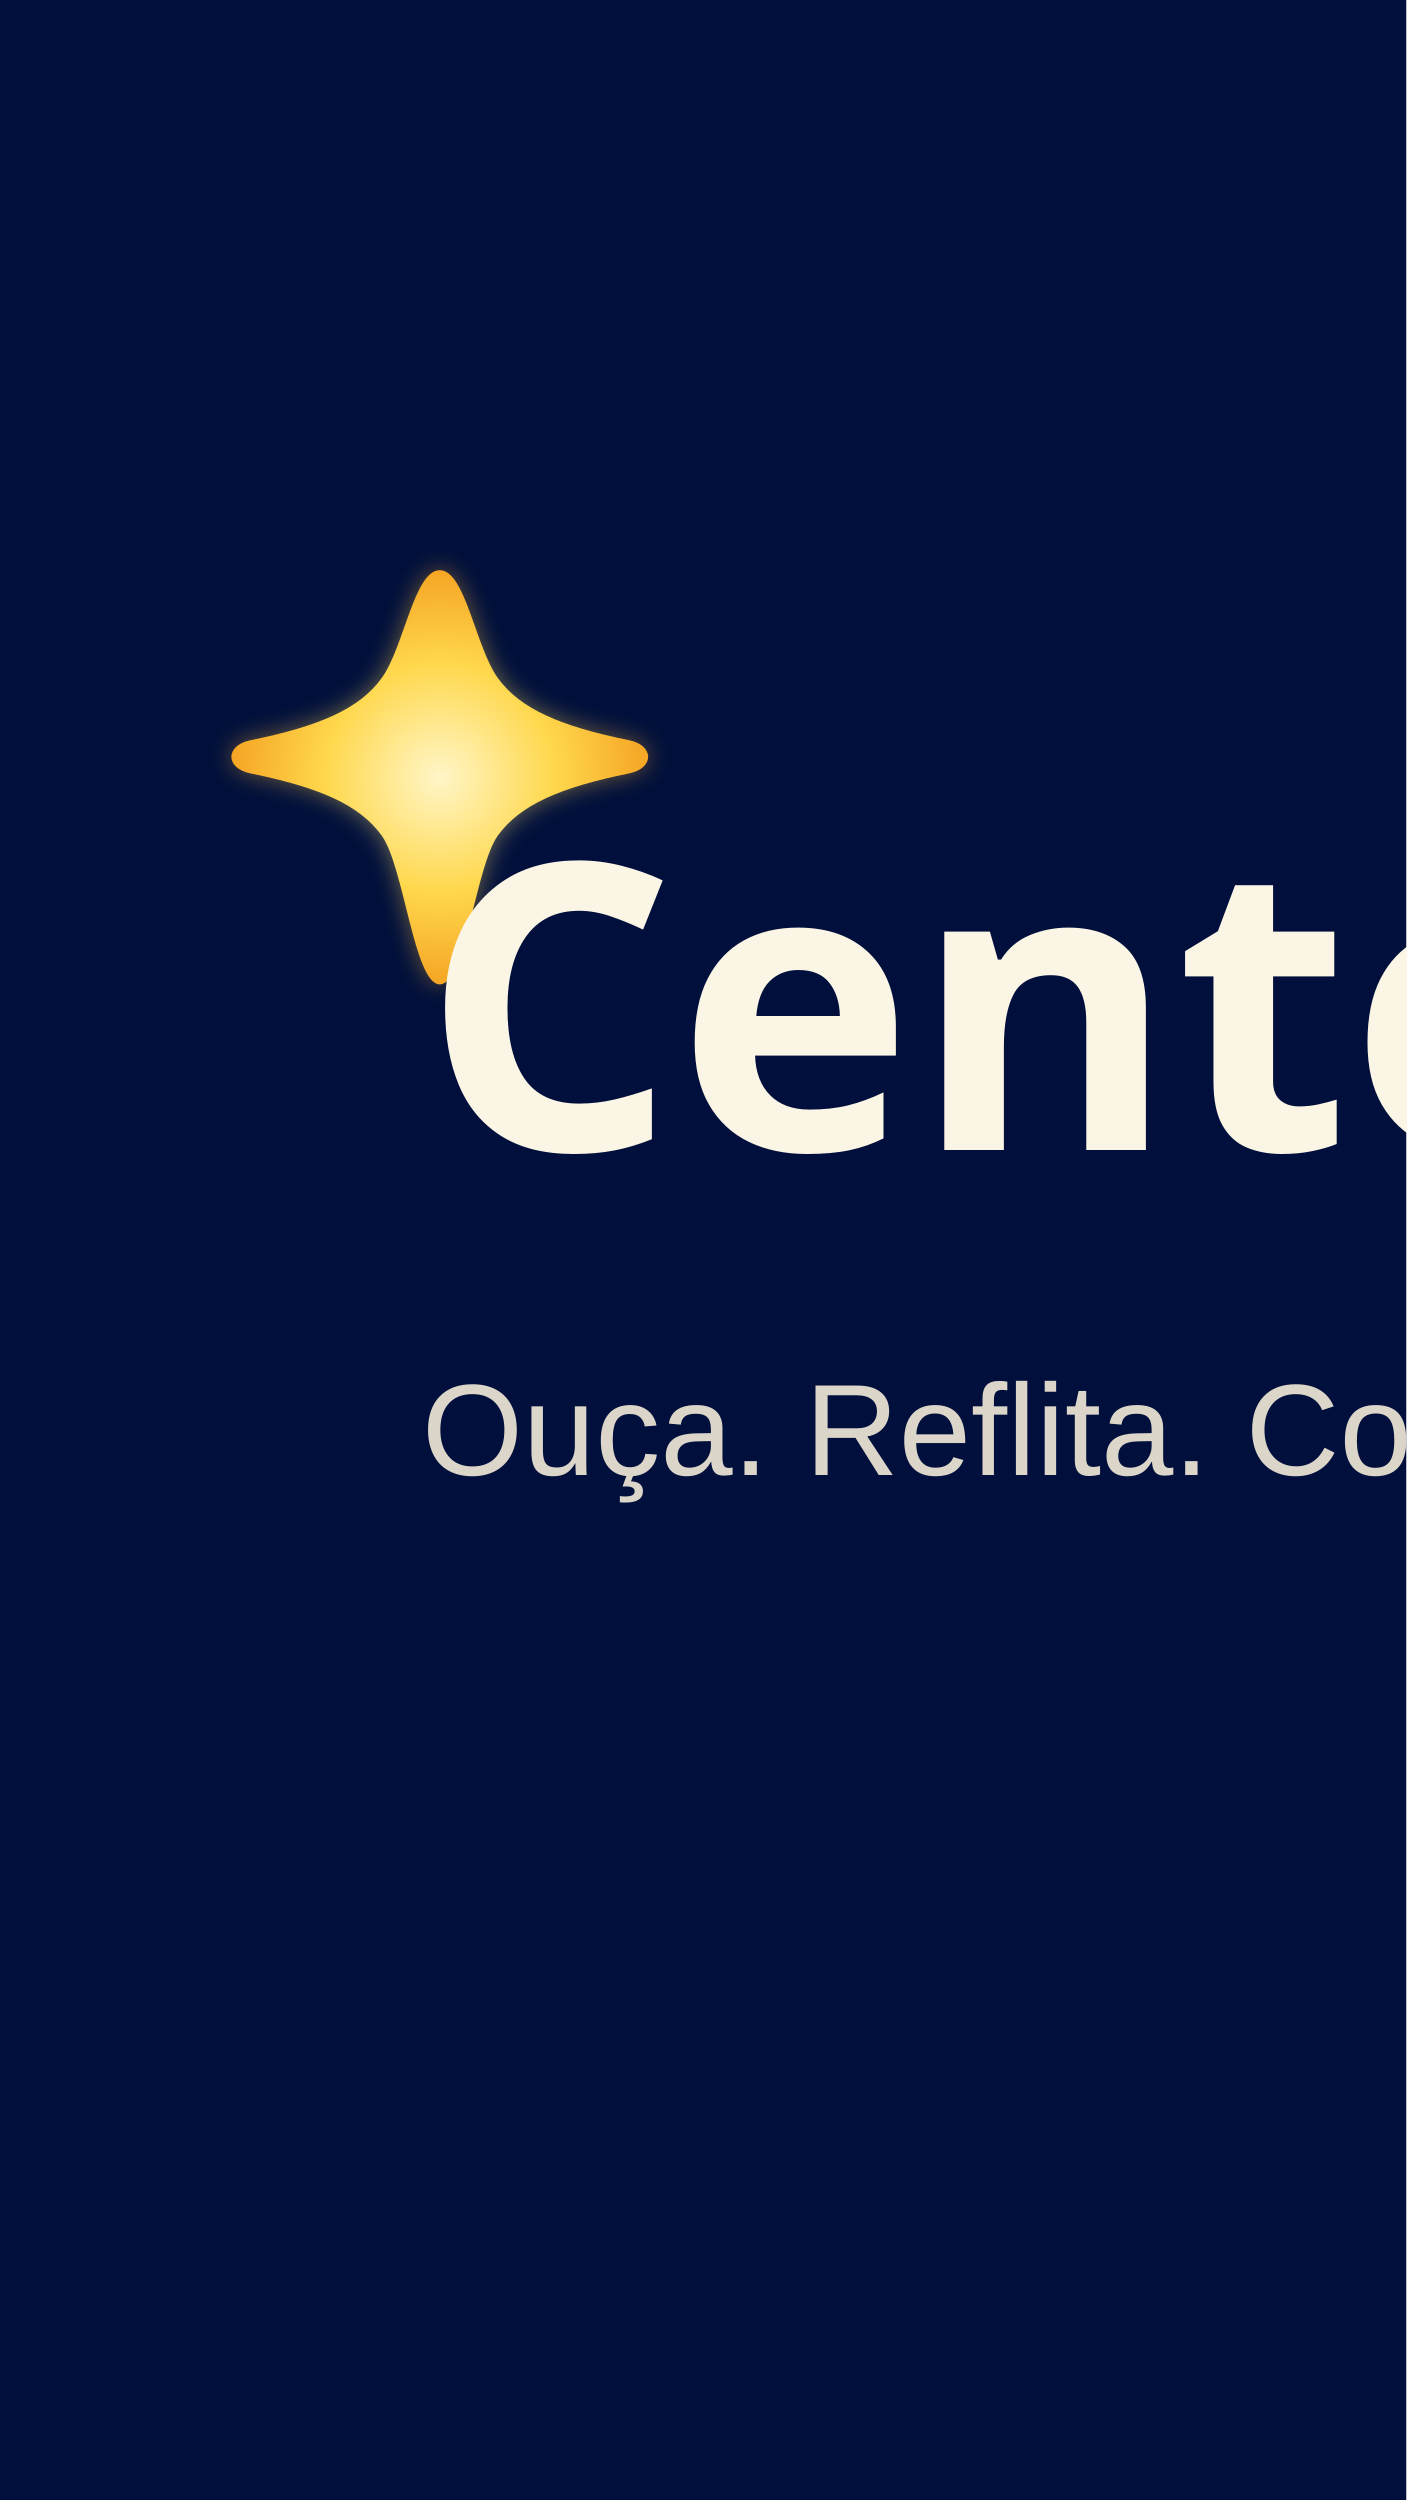
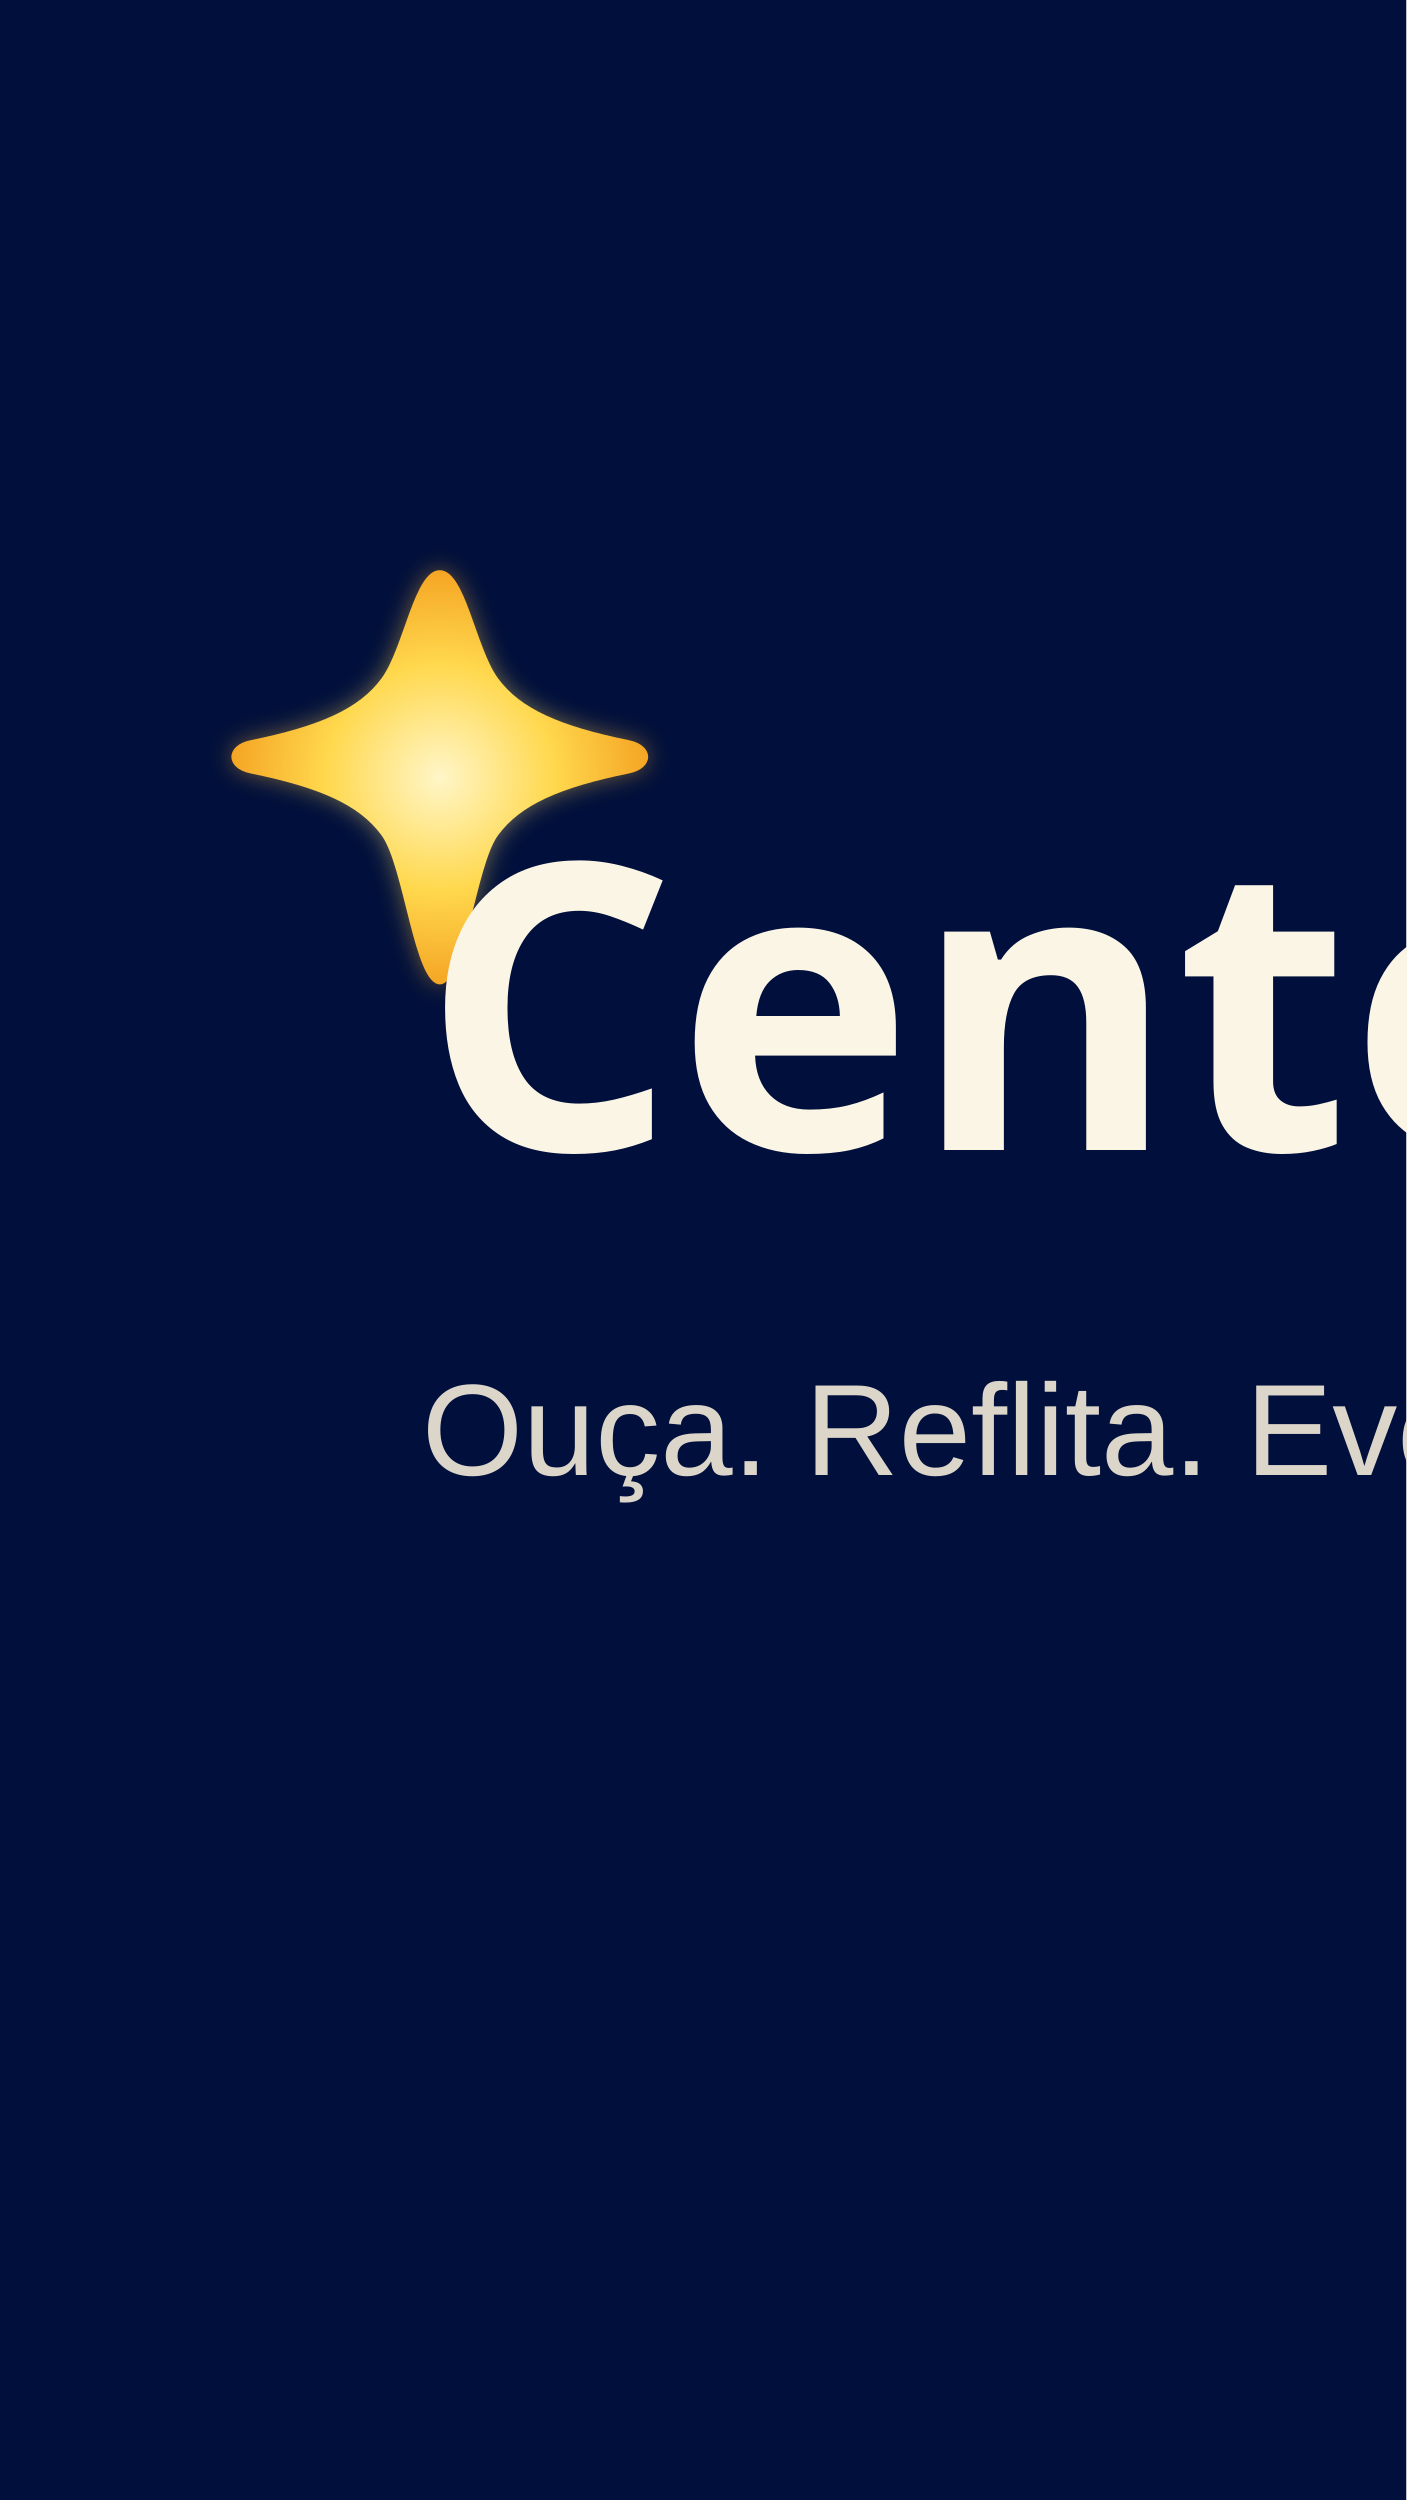
<svg xmlns="http://www.w3.org/2000/svg" width="1080" height="1920" viewBox="0 0 1080 1920">
  <defs>
    <radialGradient id="g">
      <stop stop-color="#FFF6C8" />
      <stop offset=".55" stop-color="#FFD84D" />
      <stop offset="1" stop-color="#F5A524" />
    </radialGradient>
    <filter id="gl">
      <feGaussianBlur stdDeviation="18" />
    </filter>
  </defs>
  <rect width="1080" height="1920" fill="#000F3B" />
  <g transform="translate(86.4 345.6) scale(0.4909091)">
    <path d="M512 188 C552 188 568 309 603 357 C638 405 700 432 808 454 C848 462 848 498 808 506 C700 528 638 555 603 603 C568 651 552 836 512 836 C472 836 456 651 421 603 C386 555 324 528 216 506 C176 498 176 462 216 454 C324 432 386 405 421 357 C456 309 472 188 512 188 Z" fill="url(#g)" opacity=".45" filter="url(#gl)" />
    <path d="M512 188 C552 188 568 309 603 357 C638 405 700 432 808 454 C848 462 848 498 808 506 C700 528 638 555 603 603 C568 651 552 836 512 836 C472 836 456 651 421 603 C386 555 324 528 216 506 C176 498 176 462 216 454 C324 432 386 405 421 357 C456 309 472 188 512 188 Z" fill="url(#g)" />
  </g>
-   <text x="324.0" y="883.2" fill="#FBF5E6" font-family="Comfortaa, sans-serif" font-size="307.2" font-weight="700">Centelha</text>
-   <text x="324.0" y="1132.8" fill="#DCD5C9" font-family="Arial, sans-serif" font-size="99.84">Ouça. Reflita. Continue.</text>
+   <text x="324.0" y="883.2" fill="#FBF5E6" font-family="Comfortaa, sans-serif" font-size="307.2" font-weight="700">Centelhar</text>
+   <text x="324.0" y="1132.8" fill="#DCD5C9" font-family="Arial, sans-serif" font-size="99.84">Ouça. Reflita. Evolua.</text>
</svg>
